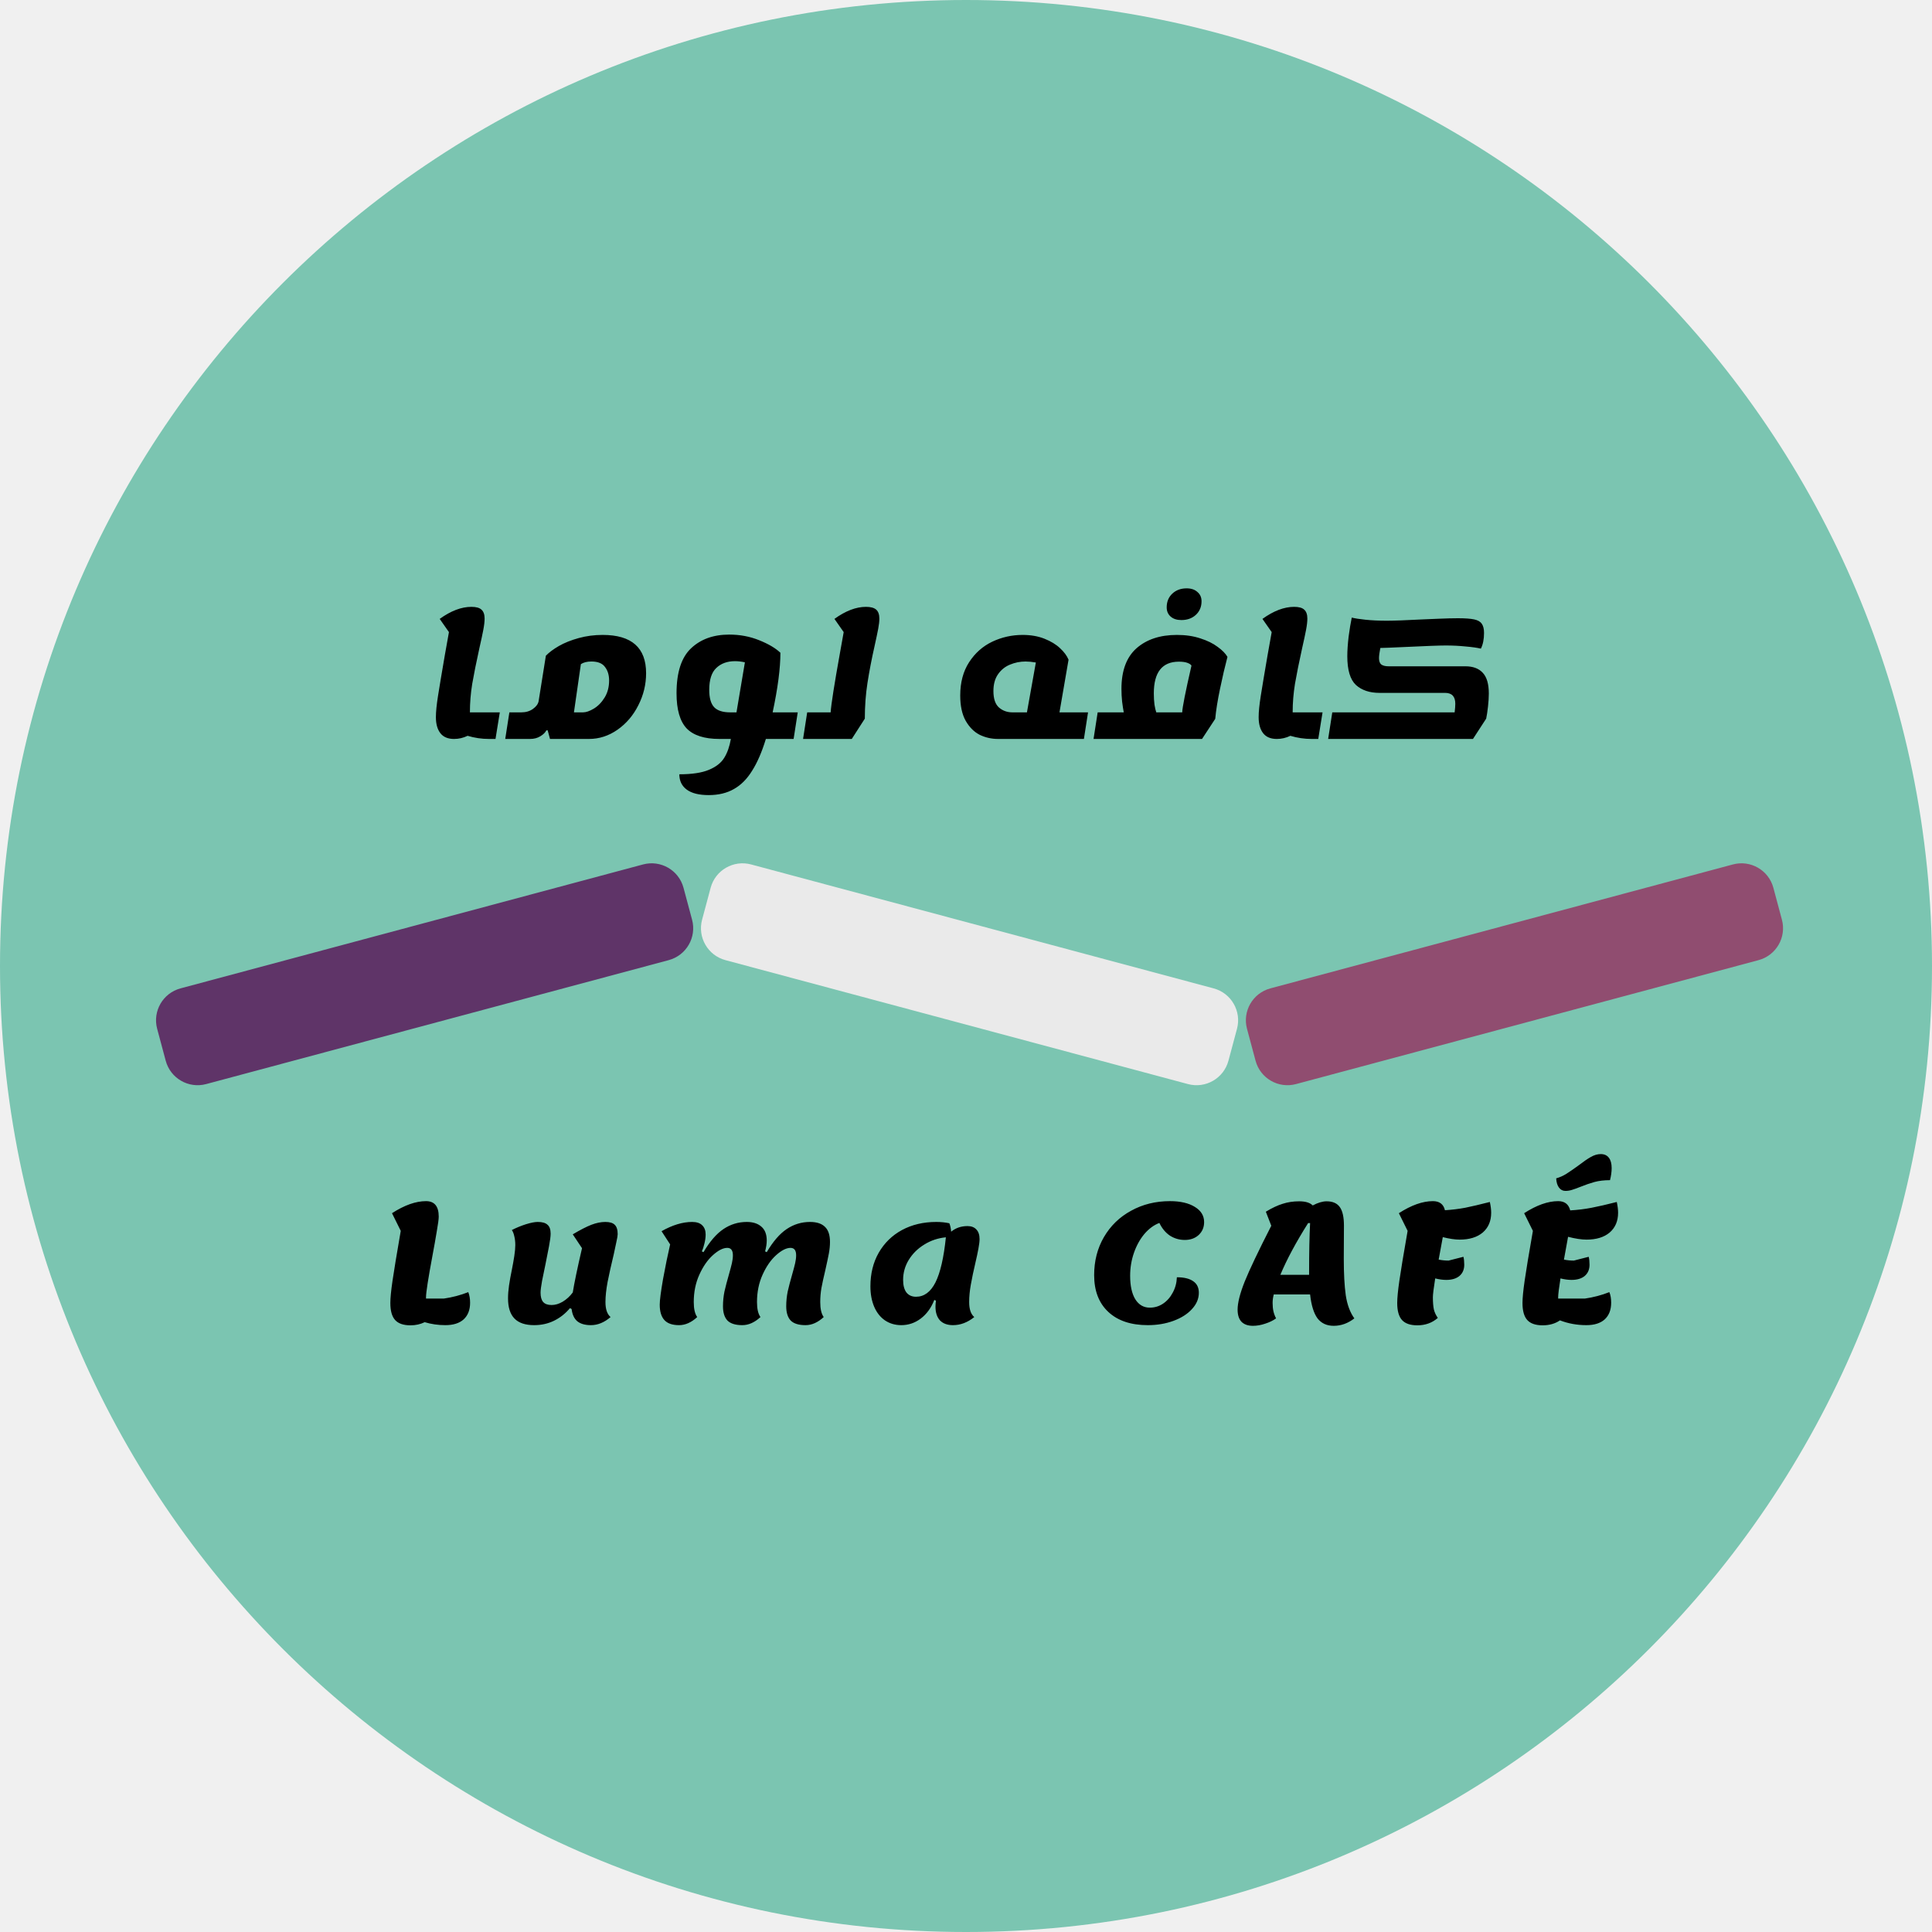
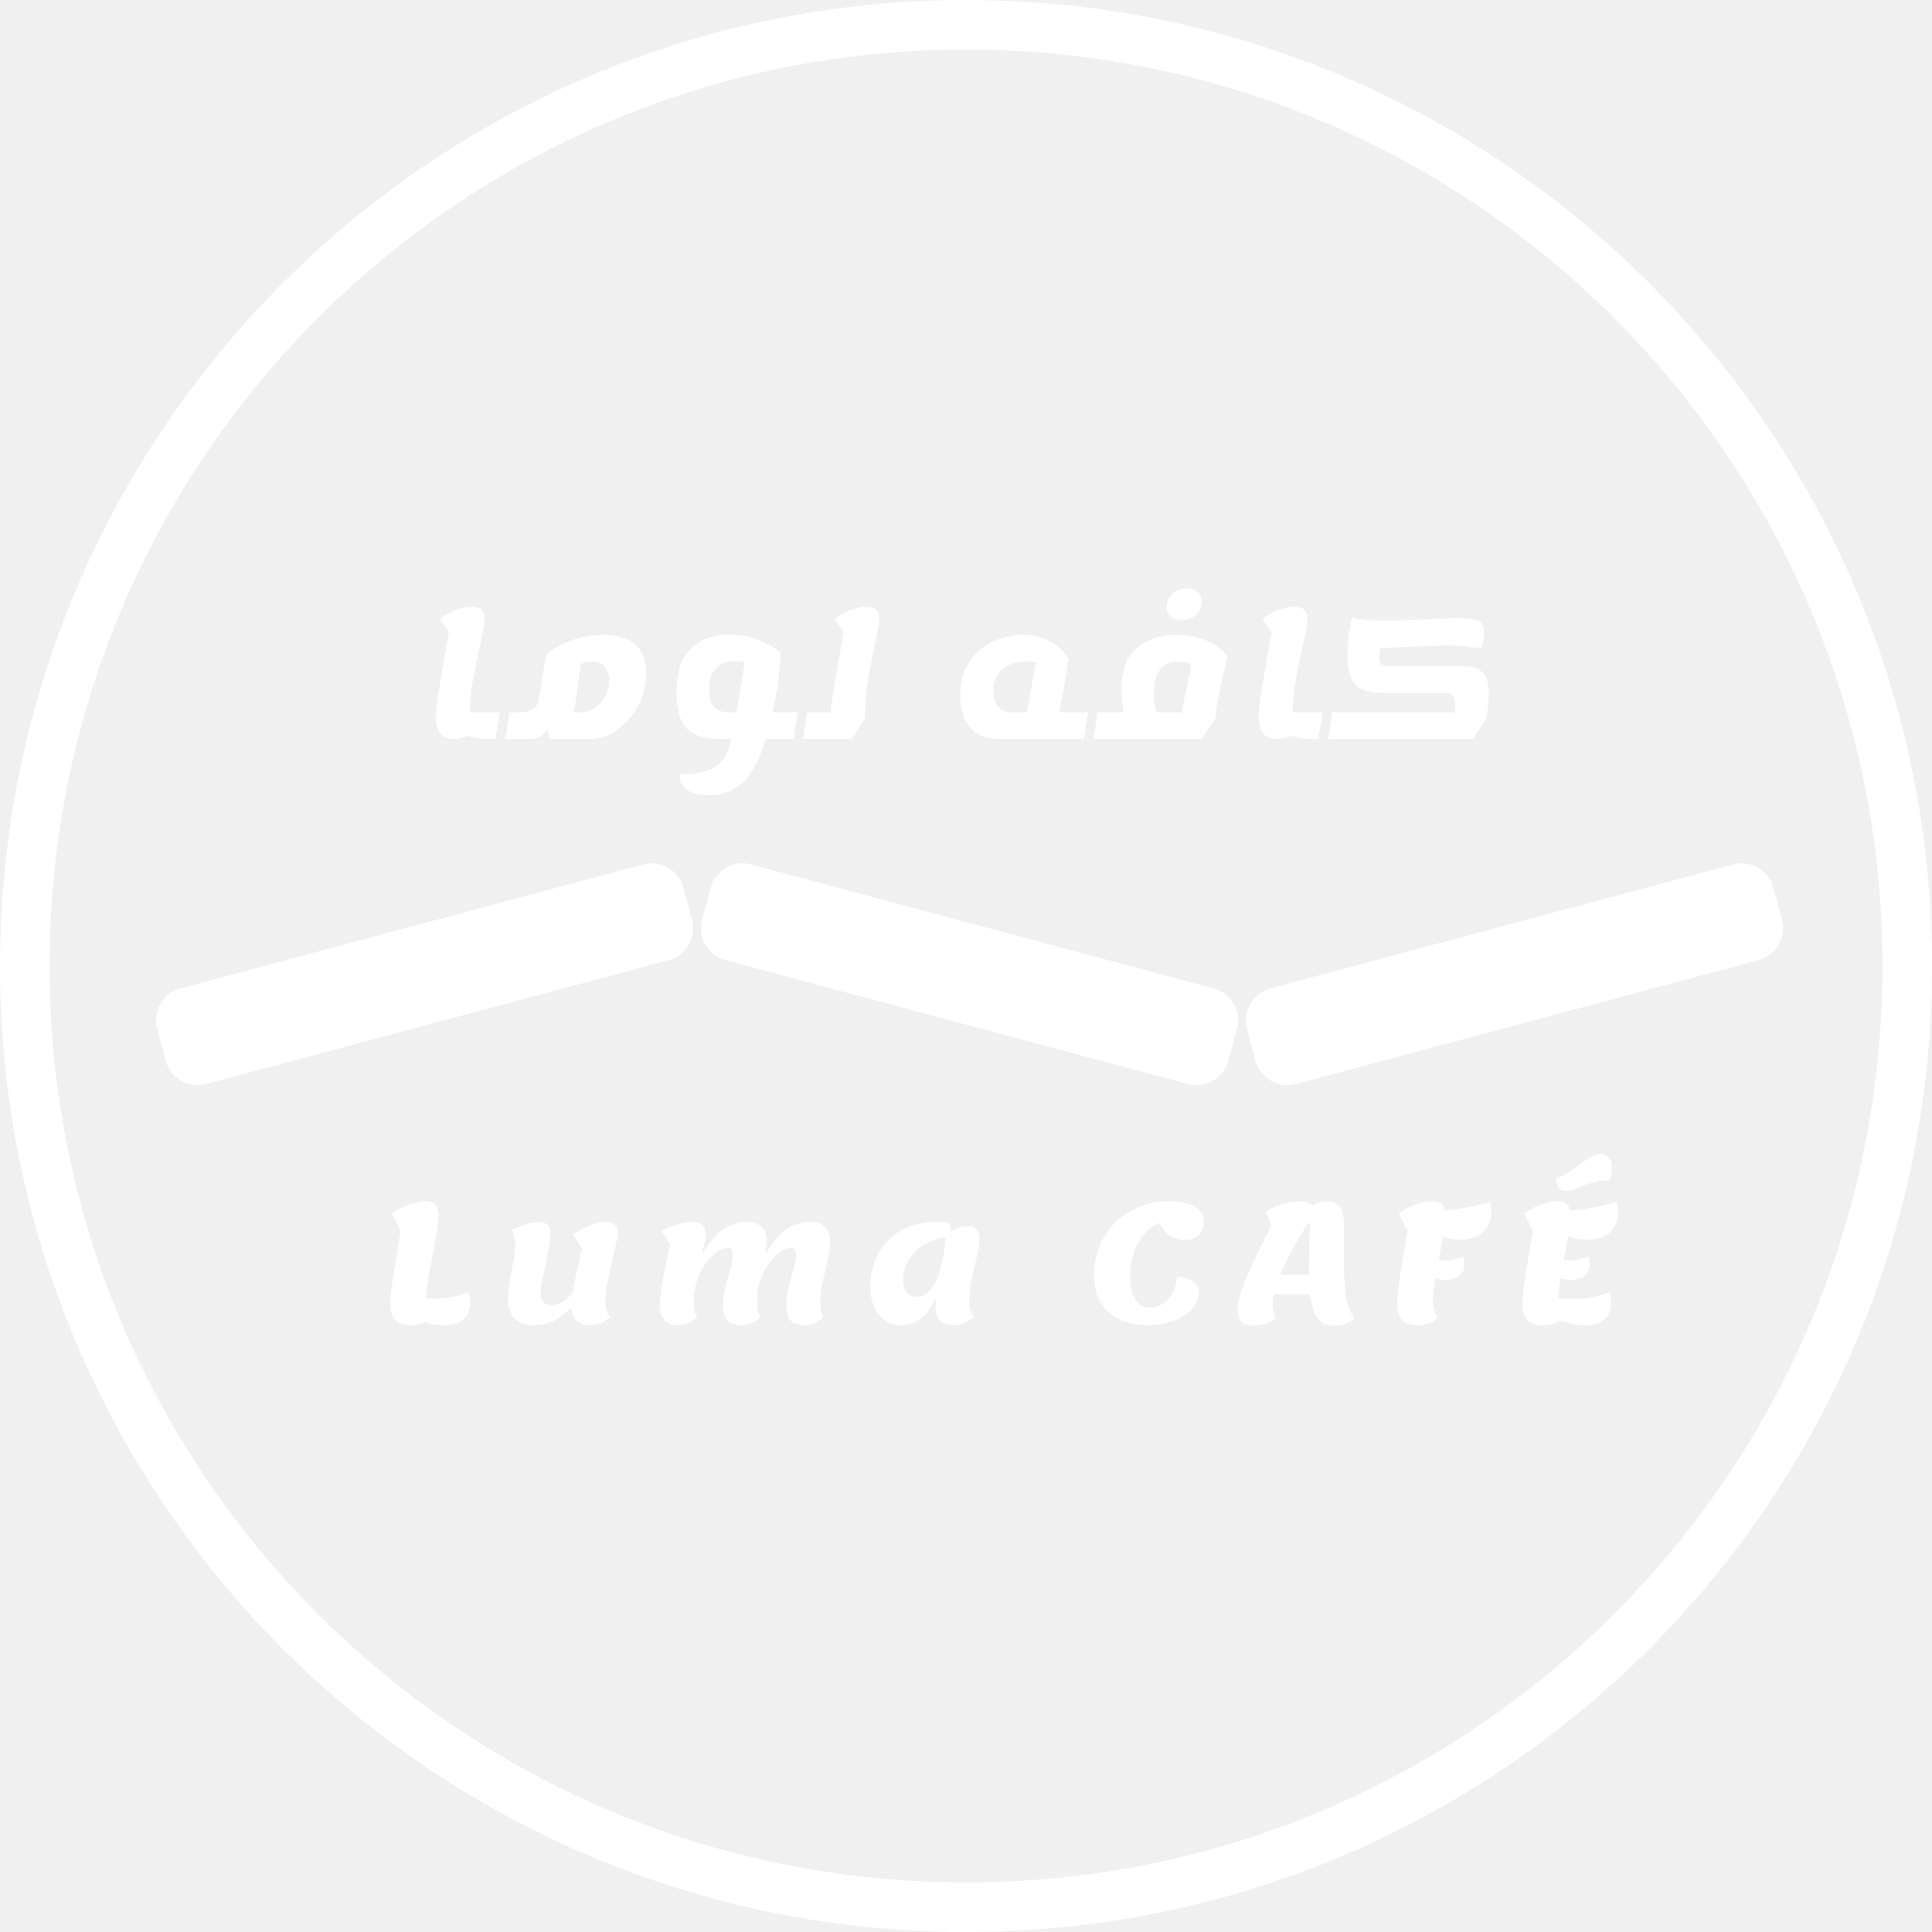
<svg xmlns="http://www.w3.org/2000/svg" width="234" height="234" viewBox="0 0 234 234" fill="none">
-   <rect width="234" height="234" rx="117" fill="#7BC5B1" />
-   <path d="M56.718 156.5C56.864 156.873 56.938 157.3 56.938 157.78C56.938 158.647 56.678 159.32 56.158 159.8C55.638 160.267 54.898 160.5 53.938 160.5C53.071 160.5 52.238 160.38 51.438 160.14C50.918 160.393 50.344 160.52 49.718 160.52C48.864 160.52 48.244 160.307 47.858 159.88C47.471 159.453 47.278 158.767 47.278 157.82C47.278 157.22 47.364 156.327 47.538 155.14C47.711 153.953 48.044 151.933 48.538 149.08L47.478 146.94C48.984 145.967 50.358 145.48 51.598 145.48C52.624 145.48 53.138 146.107 53.138 147.36C53.138 147.653 53.058 148.253 52.898 149.16C52.751 150.053 52.584 150.993 52.398 151.98C51.864 154.833 51.598 156.547 51.598 157.12V157.28H53.758C54.784 157.133 55.771 156.873 56.718 156.5ZM73.332 157.7C73.332 158.567 73.539 159.173 73.952 159.52C73.192 160.173 72.399 160.5 71.572 160.5C70.852 160.5 70.299 160.34 69.912 160.02C69.539 159.7 69.312 159.207 69.232 158.54L69.032 158.44C68.486 159.093 67.846 159.6 67.112 159.96C66.379 160.32 65.572 160.5 64.692 160.5C63.626 160.5 62.832 160.233 62.312 159.7C61.792 159.167 61.532 158.353 61.532 157.26C61.532 156.767 61.572 156.247 61.652 155.7C61.732 155.14 61.852 154.473 62.012 153.7C62.119 153.167 62.212 152.64 62.292 152.12C62.372 151.587 62.412 151.147 62.412 150.8C62.412 150.413 62.372 150.06 62.292 149.74C62.226 149.42 62.126 149.167 61.992 148.98C62.539 148.7 63.106 148.467 63.692 148.28C64.292 148.093 64.772 148 65.132 148C65.679 148 66.072 148.113 66.312 148.34C66.566 148.553 66.692 148.913 66.692 149.42C66.692 149.74 66.626 150.253 66.492 150.96C66.359 151.667 66.219 152.38 66.072 153.1C65.926 153.793 65.786 154.473 65.652 155.14C65.532 155.807 65.472 156.28 65.472 156.56C65.472 157.08 65.579 157.46 65.792 157.7C66.006 157.94 66.346 158.06 66.812 158.06C67.252 158.06 67.699 157.927 68.152 157.66C68.619 157.38 69.026 157.007 69.372 156.54C69.559 155.38 69.932 153.593 70.492 151.18L69.372 149.5C70.292 148.953 71.046 148.567 71.632 148.34C72.232 148.113 72.792 148 73.312 148C73.846 148 74.226 148.113 74.452 148.34C74.692 148.567 74.812 148.947 74.812 149.48C74.812 149.653 74.759 149.973 74.652 150.44C74.559 150.893 74.452 151.393 74.332 151.94C74.026 153.207 73.779 154.313 73.592 155.26C73.419 156.193 73.332 157.007 73.332 157.7ZM82.246 160.5C81.433 160.5 80.839 160.293 80.466 159.88C80.093 159.467 79.906 158.847 79.906 158.02C79.906 157.487 80.039 156.453 80.306 154.92C80.586 153.387 80.873 151.987 81.166 150.72L80.126 149.12C81.446 148.373 82.679 148 83.826 148C84.373 148 84.779 148.133 85.046 148.4C85.326 148.667 85.466 149.04 85.466 149.52C85.466 149.853 85.419 150.207 85.326 150.58C85.246 150.94 85.139 151.267 85.006 151.56L85.206 151.66C85.966 150.367 86.772 149.433 87.626 148.86C88.479 148.287 89.419 148 90.446 148C91.192 148 91.779 148.187 92.206 148.56C92.646 148.933 92.866 149.493 92.866 150.24C92.866 150.64 92.799 151.08 92.666 151.56L92.866 151.66C93.626 150.367 94.433 149.433 95.286 148.86C96.139 148.287 97.079 148 98.106 148C98.919 148 99.526 148.2 99.926 148.6C100.326 148.987 100.526 149.593 100.526 150.42C100.526 150.873 100.479 151.347 100.386 151.84C100.292 152.333 100.152 152.993 99.966 153.82C99.752 154.713 99.593 155.447 99.486 156.02C99.392 156.58 99.346 157.14 99.346 157.7C99.346 158.527 99.486 159.133 99.766 159.52C99.059 160.173 98.326 160.5 97.566 160.5C96.739 160.5 96.139 160.313 95.766 159.94C95.406 159.553 95.226 158.98 95.226 158.22C95.226 157.607 95.286 157.007 95.406 156.42C95.539 155.833 95.719 155.147 95.946 154.36C96.106 153.8 96.226 153.347 96.306 153C96.386 152.653 96.426 152.333 96.426 152.04C96.426 151.44 96.199 151.14 95.746 151.14C95.239 151.14 94.659 151.433 94.006 152.02C93.366 152.593 92.819 153.38 92.366 154.38C91.912 155.38 91.686 156.487 91.686 157.7C91.686 158.527 91.826 159.133 92.106 159.52C91.399 160.173 90.666 160.5 89.906 160.5C89.079 160.5 88.479 160.313 88.106 159.94C87.746 159.553 87.566 158.98 87.566 158.22C87.566 157.607 87.626 157.007 87.746 156.42C87.879 155.833 88.059 155.147 88.286 154.36C88.446 153.8 88.566 153.347 88.646 153C88.726 152.653 88.766 152.333 88.766 152.04C88.766 151.44 88.539 151.14 88.086 151.14C87.579 151.14 86.999 151.433 86.346 152.02C85.706 152.593 85.159 153.38 84.706 154.38C84.252 155.38 84.026 156.487 84.026 157.7C84.026 158.527 84.166 159.133 84.446 159.52C83.739 160.173 83.006 160.5 82.246 160.5ZM117.383 157.7C117.383 158.567 117.59 159.173 118.003 159.52C117.19 160.173 116.33 160.5 115.423 160.5C114.743 160.5 114.216 160.307 113.843 159.92C113.483 159.52 113.303 158.967 113.303 158.26C113.303 158.033 113.323 157.793 113.363 157.54L113.163 157.44C112.79 158.4 112.243 159.153 111.523 159.7C110.816 160.233 110.03 160.5 109.163 160.5C108.416 160.5 107.756 160.307 107.183 159.92C106.623 159.533 106.19 158.987 105.883 158.28C105.576 157.56 105.423 156.733 105.423 155.8C105.423 154.267 105.756 152.913 106.423 151.74C107.103 150.553 108.043 149.633 109.243 148.98C110.456 148.327 111.843 148 113.403 148C113.963 148 114.49 148.053 114.983 148.16C115.09 148.413 115.163 148.753 115.203 149.18C115.75 148.727 116.41 148.5 117.183 148.5C117.65 148.5 118.01 148.64 118.263 148.92C118.516 149.187 118.643 149.573 118.643 150.08C118.643 150.347 118.596 150.733 118.503 151.24C118.41 151.747 118.296 152.28 118.163 152.84C117.91 153.92 117.716 154.84 117.583 155.6C117.45 156.347 117.383 157.047 117.383 157.7ZM110.943 157.06C111.93 157.06 112.716 156.48 113.303 155.32C113.89 154.147 114.31 152.327 114.563 149.86C113.603 149.953 112.73 150.247 111.943 150.74C111.156 151.22 110.53 151.84 110.063 152.6C109.61 153.347 109.383 154.153 109.383 155.02C109.383 155.673 109.516 156.18 109.783 156.54C110.063 156.887 110.45 157.06 110.943 157.06ZM139.021 160.5C136.981 160.5 135.388 159.967 134.241 158.9C133.094 157.833 132.521 156.347 132.521 154.44C132.521 152.733 132.914 151.2 133.701 149.84C134.501 148.467 135.601 147.4 137.001 146.64C138.401 145.867 139.968 145.48 141.701 145.48C142.968 145.48 143.974 145.713 144.721 146.18C145.468 146.633 145.841 147.247 145.841 148.02C145.841 148.647 145.621 149.167 145.181 149.58C144.741 149.98 144.181 150.18 143.501 150.18C142.848 150.18 142.248 150.007 141.701 149.66C141.168 149.3 140.741 148.787 140.421 148.12C139.754 148.373 139.148 148.82 138.601 149.46C138.068 150.1 137.648 150.86 137.341 151.74C137.034 152.62 136.881 153.547 136.881 154.52C136.881 155.733 137.088 156.68 137.501 157.36C137.928 158.04 138.514 158.38 139.261 158.38C139.848 158.38 140.381 158.22 140.861 157.9C141.354 157.567 141.748 157.12 142.041 156.56C142.348 156 142.514 155.38 142.541 154.7C143.408 154.7 144.068 154.86 144.521 155.18C144.974 155.487 145.201 155.953 145.201 156.58C145.201 157.3 144.921 157.96 144.361 158.56C143.814 159.16 143.068 159.633 142.121 159.98C141.174 160.327 140.141 160.5 139.021 160.5ZM162.756 152.46C162.756 154.26 162.836 155.733 162.996 156.88C163.17 158.027 163.516 158.96 164.036 159.68C163.263 160.28 162.43 160.58 161.536 160.58C160.696 160.58 160.043 160.28 159.576 159.68C159.123 159.067 158.823 158.1 158.676 156.78H154.276C154.183 157.14 154.136 157.48 154.136 157.8C154.136 158.187 154.17 158.527 154.236 158.82C154.303 159.113 154.41 159.4 154.556 159.68C154.183 159.947 153.743 160.16 153.236 160.32C152.73 160.493 152.236 160.58 151.756 160.58C151.143 160.58 150.676 160.413 150.356 160.08C150.05 159.747 149.896 159.26 149.896 158.62C149.896 157.793 150.183 156.66 150.756 155.22C151.343 153.767 152.416 151.513 153.976 148.46L153.316 146.76C154.063 146.307 154.743 145.987 155.356 145.8C155.97 145.6 156.636 145.5 157.356 145.5C158.116 145.5 158.663 145.667 158.996 146C159.623 145.667 160.183 145.5 160.676 145.5C161.41 145.5 161.943 145.733 162.276 146.2C162.61 146.667 162.776 147.413 162.776 148.44L162.756 152.46ZM158.556 154.4V154.16C158.556 151.68 158.596 149.673 158.676 148.14H158.436C156.97 150.46 155.85 152.547 155.076 154.4H158.556ZM176.788 150.14C176.228 150.14 175.548 150.04 174.748 149.84L174.248 152.56C174.648 152.64 175.048 152.68 175.448 152.68L177.248 152.22C177.315 152.487 177.348 152.807 177.348 153.18C177.348 153.753 177.155 154.207 176.768 154.54C176.382 154.86 175.848 155.02 175.168 155.02C174.768 155.02 174.322 154.96 173.828 154.84C173.642 156.027 173.548 156.787 173.548 157.12C173.548 157.733 173.588 158.227 173.668 158.6C173.762 158.973 173.922 159.313 174.148 159.62C173.468 160.22 172.642 160.52 171.668 160.52C170.815 160.52 170.195 160.307 169.808 159.88C169.422 159.453 169.228 158.767 169.228 157.82C169.228 157.22 169.315 156.32 169.488 155.12C169.662 153.907 169.995 151.893 170.488 149.08L169.428 146.94C170.935 145.967 172.308 145.48 173.548 145.48C174.348 145.48 174.835 145.847 175.008 146.58C175.862 146.527 176.682 146.427 177.468 146.28C178.255 146.12 179.248 145.887 180.448 145.58C180.555 146.073 180.608 146.507 180.608 146.88C180.608 147.893 180.268 148.693 179.588 149.28C178.908 149.853 177.975 150.14 176.788 150.14ZM191.961 157.28C192.988 157.133 193.974 156.873 194.921 156.5C195.068 156.847 195.141 157.273 195.141 157.78C195.141 158.647 194.881 159.32 194.361 159.8C193.841 160.267 193.101 160.5 192.141 160.5C191.008 160.5 189.941 160.307 188.941 159.92C188.354 160.32 187.654 160.52 186.841 160.52C185.988 160.52 185.368 160.307 184.981 159.88C184.594 159.453 184.401 158.767 184.401 157.82C184.401 157.22 184.488 156.32 184.661 155.12C184.834 153.907 185.168 151.893 185.661 149.08L184.601 146.94C186.108 145.967 187.481 145.48 188.721 145.48C189.508 145.48 189.994 145.853 190.181 146.6C191.088 146.547 191.954 146.44 192.781 146.28C193.608 146.12 194.621 145.887 195.821 145.58C195.928 146.073 195.981 146.507 195.981 146.88C195.981 147.893 195.641 148.693 194.961 149.28C194.281 149.853 193.348 150.14 192.161 150.14C191.548 150.14 190.801 150.027 189.921 149.8C189.788 150.56 189.621 151.48 189.421 152.56C189.821 152.64 190.221 152.68 190.621 152.68L192.421 152.22C192.488 152.487 192.521 152.807 192.521 153.18C192.521 153.753 192.328 154.207 191.941 154.54C191.554 154.86 191.021 155.02 190.341 155.02C189.941 155.02 189.494 154.96 189.001 154.84C188.814 156.027 188.721 156.787 188.721 157.12V157.28H191.961ZM189.601 144.24C189.281 144.24 189.021 144.107 188.821 143.84C188.621 143.573 188.508 143.2 188.481 142.72C188.908 142.6 189.314 142.42 189.701 142.18C190.101 141.927 190.594 141.587 191.181 141.16C191.768 140.707 192.261 140.367 192.661 140.14C193.074 139.9 193.481 139.78 193.881 139.78C194.308 139.78 194.634 139.927 194.861 140.22C195.088 140.513 195.201 140.933 195.201 141.48C195.201 141.92 195.134 142.407 195.001 142.94C194.294 142.94 193.668 143.013 193.121 143.16C192.588 143.307 192.008 143.507 191.381 143.76C190.981 143.92 190.648 144.04 190.381 144.12C190.128 144.2 189.868 144.24 189.601 144.24Z" fill="black" />
-   <path d="M60.535 86.28L60.015 89.5H59.215C58.335 89.5 57.475 89.373 56.635 89.12C56.115 89.373 55.568 89.5 54.995 89.5C54.248 89.5 53.695 89.267 53.335 88.8C52.975 88.333 52.795 87.687 52.795 86.86C52.795 86.22 52.882 85.353 53.055 84.26C53.228 83.167 53.502 81.533 53.875 79.36L54.375 76.56L53.255 74.96C54.602 73.987 55.882 73.5 57.095 73.5C57.668 73.5 58.075 73.613 58.315 73.84C58.568 74.067 58.695 74.427 58.695 74.92C58.695 75.28 58.642 75.74 58.535 76.3C58.428 76.86 58.268 77.607 58.055 78.54C57.682 80.233 57.395 81.66 57.195 82.82C57.008 83.98 56.915 85.12 56.915 86.24V86.28H60.535ZM72.994 76.9C76.5 76.9 78.254 78.447 78.254 81.54C78.254 82.9 77.94 84.193 77.314 85.42C76.7 86.647 75.86 87.633 74.794 88.38C73.727 89.127 72.574 89.5 71.334 89.5H66.614L66.334 88.46H66.174C66.04 88.727 65.794 88.967 65.434 89.18C65.087 89.393 64.674 89.5 64.194 89.5H61.194L61.694 86.28H63.134C63.694 86.28 64.167 86.14 64.554 85.86C64.94 85.58 65.167 85.273 65.234 84.94L66.114 79.42C66.5 79.02 67.027 78.627 67.694 78.24C68.374 77.853 69.174 77.533 70.094 77.28C71.014 77.027 71.98 76.9 72.994 76.9ZM70.614 86.28C70.987 86.28 71.427 86.127 71.934 85.82C72.44 85.513 72.874 85.067 73.234 84.48C73.594 83.893 73.774 83.207 73.774 82.42C73.774 81.753 73.607 81.207 73.274 80.78C72.954 80.34 72.407 80.12 71.634 80.12C71.1 80.12 70.674 80.227 70.354 80.44L69.514 86.28H70.614ZM96.121 89.5H92.761C92.281 91.073 91.727 92.353 91.101 93.34C90.487 94.34 89.754 95.08 88.901 95.56C88.047 96.053 87.027 96.3 85.841 96.3C84.667 96.3 83.781 96.08 83.181 95.64C82.581 95.2 82.281 94.58 82.281 93.78C83.814 93.78 85.007 93.6 85.861 93.24C86.727 92.88 87.347 92.393 87.721 91.78C88.094 91.18 88.361 90.42 88.521 89.5H87.141C85.314 89.5 83.987 89.073 83.161 88.22C82.347 87.353 81.941 85.933 81.941 83.96C81.941 81.44 82.527 79.627 83.701 78.52C84.874 77.413 86.414 76.86 88.321 76.86C89.614 76.86 90.821 77.087 91.941 77.54C93.074 77.993 93.934 78.5 94.521 79.06C94.521 80.94 94.207 83.347 93.581 86.28H96.621L96.121 89.5ZM85.901 83.56C85.901 84.533 86.101 85.233 86.501 85.66C86.901 86.073 87.547 86.28 88.441 86.28H89.201L90.221 80.22C89.807 80.127 89.407 80.08 89.021 80.08C88.087 80.08 87.334 80.353 86.761 80.9C86.187 81.433 85.901 82.32 85.901 83.56ZM104.886 73.5C105.459 73.5 105.872 73.613 106.126 73.84C106.379 74.067 106.506 74.427 106.506 74.92C106.506 75.253 106.459 75.667 106.366 76.16C106.272 76.653 106.132 77.32 105.946 78.16C105.572 79.813 105.279 81.333 105.066 82.72C104.852 84.093 104.746 85.533 104.746 87.04L103.166 89.5H97.266L97.766 86.28H100.606C100.672 85.293 101.052 82.873 101.746 79.02L102.186 76.56L101.066 74.96C102.412 73.987 103.686 73.5 104.886 73.5ZM131.781 86.28L131.281 89.5H120.881C120.094 89.5 119.354 89.333 118.661 89C117.981 88.653 117.414 88.087 116.961 87.3C116.521 86.513 116.301 85.493 116.301 84.24C116.301 82.653 116.661 81.307 117.381 80.2C118.101 79.093 119.034 78.267 120.181 77.72C121.341 77.173 122.567 76.9 123.861 76.9C124.847 76.9 125.727 77.053 126.501 77.36C127.274 77.667 127.901 78.047 128.381 78.5C128.874 78.953 129.221 79.42 129.421 79.9L128.321 86.28H131.781ZM124.381 86.28L125.461 80.24C124.981 80.16 124.567 80.12 124.221 80.12C123.554 80.12 122.921 80.247 122.321 80.5C121.734 80.74 121.254 81.127 120.881 81.66C120.507 82.193 120.321 82.873 120.321 83.7C120.321 84.633 120.547 85.3 121.001 85.7C121.454 86.087 121.994 86.28 122.621 86.28H124.381ZM142.548 76.9C143.601 76.9 144.548 77.04 145.388 77.32C146.228 77.587 146.921 77.927 147.468 78.34C148.028 78.74 148.428 79.147 148.668 79.56C148.361 80.72 148.061 82.007 147.768 83.42C147.474 84.82 147.281 86.033 147.188 87.06L145.588 89.5H132.448L132.948 86.28H136.108C136.041 85.933 135.974 85.5 135.908 84.98C135.854 84.46 135.828 83.947 135.828 83.44C135.828 81.24 136.434 79.6 137.648 78.52C138.874 77.44 140.508 76.9 142.548 76.9ZM142.788 80.14C140.761 80.14 139.748 81.42 139.748 83.98C139.748 84.473 139.774 84.927 139.828 85.34C139.894 85.753 139.968 86.067 140.048 86.28H143.188C143.201 85.707 143.574 83.82 144.308 80.62C144.228 80.487 144.061 80.373 143.808 80.28C143.554 80.187 143.214 80.14 142.788 80.14ZM140.148 86.44H140.128H140.148ZM143.088 75.1C142.541 75.1 142.108 74.96 141.788 74.68C141.468 74.4 141.308 74.027 141.308 73.56C141.308 72.88 141.534 72.327 141.988 71.9C142.441 71.473 143.021 71.26 143.728 71.26C144.274 71.26 144.708 71.407 145.028 71.7C145.361 71.98 145.528 72.353 145.528 72.82C145.528 73.5 145.294 74.053 144.828 74.48C144.374 74.893 143.794 75.1 143.088 75.1ZM160.185 86.28L159.665 89.5H158.865C157.985 89.5 157.125 89.373 156.285 89.12C155.765 89.373 155.218 89.5 154.645 89.5C153.898 89.5 153.345 89.267 152.985 88.8C152.625 88.333 152.445 87.687 152.445 86.86C152.445 86.22 152.532 85.353 152.705 84.26C152.878 83.167 153.152 81.533 153.525 79.36L154.025 76.56L152.905 74.96C154.252 73.987 155.532 73.5 156.745 73.5C157.318 73.5 157.725 73.613 157.965 73.84C158.218 74.067 158.345 74.427 158.345 74.92C158.345 75.28 158.292 75.74 158.185 76.3C158.078 76.86 157.918 77.607 157.705 78.54C157.332 80.233 157.045 81.66 156.845 82.82C156.658 83.98 156.565 85.12 156.565 86.24V86.28H160.185ZM177.483 80.7C178.403 80.7 179.103 80.96 179.583 81.48C180.077 82 180.323 82.84 180.323 84C180.323 84.453 180.29 84.98 180.223 85.58C180.157 86.18 180.083 86.667 180.003 87.04L178.403 89.5H160.863L161.363 86.28H176.183C176.237 85.827 176.263 85.48 176.263 85.24C176.263 84.36 175.85 83.92 175.023 83.92H167.083C165.883 83.92 164.93 83.6 164.223 82.96C163.53 82.307 163.183 81.147 163.183 79.48C163.183 78.8 163.237 78.007 163.343 77.1C163.463 76.193 163.59 75.427 163.723 74.8C164.07 74.893 164.623 74.98 165.383 75.06C166.143 75.14 167.01 75.18 167.983 75.18C168.823 75.18 170.27 75.127 172.323 75.02C172.67 75.007 173.31 74.98 174.243 74.94C175.177 74.9 175.957 74.88 176.583 74.88C177.45 74.88 178.103 74.927 178.543 75.02C178.983 75.113 179.29 75.287 179.463 75.54C179.65 75.793 179.743 76.167 179.743 76.66C179.743 77.42 179.617 78.053 179.363 78.56C178.91 78.453 178.297 78.367 177.523 78.3C176.75 78.22 175.943 78.18 175.103 78.18C174.343 78.18 172.717 78.24 170.223 78.36C168.517 78.44 167.503 78.48 167.183 78.48C167.077 79.013 167.023 79.427 167.023 79.72C167.023 80.093 167.123 80.353 167.323 80.5C167.523 80.633 167.81 80.7 168.183 80.7H177.483Z" fill="black" />
-   <path d="M19.035 124.609C18.463 122.475 19.73 120.282 21.864 119.71L77.887 104.699C80.021 104.127 82.215 105.393 82.786 107.527L83.822 111.391C84.393 113.525 83.127 115.718 80.993 116.29L24.97 131.301C22.836 131.873 20.642 130.607 20.071 128.473L19.035 124.609Z" fill="#5F3468" />
-   <rect x="87.106" y="103.664" width="66" height="12" rx="4" transform="rotate(15 87.1057 103.664)" fill="#EAEAEA" />
-   <path d="M151.035 124.609C150.464 122.475 151.73 120.282 153.864 119.71L209.888 104.699C212.021 104.127 214.215 105.393 214.787 107.527L215.822 111.391C216.394 113.525 215.127 115.718 212.993 116.29L156.97 131.301C154.836 131.873 152.642 130.607 152.071 128.473L151.035 124.609Z" fill="#904D70" />
+   <g clip-path="url(#clip0_2039_114)">
+     <path d="M231 117C231 54.039 179.96 3 117 3C54.039 3 3 54.039 3 117C3 179.96 54.039 231 117 231C179.96 231 231 179.96 231 117Z" stroke="white" stroke-width="6" />
+     <path d="M56.718 156.5C56.864 156.873 56.938 157.3 56.938 157.78C56.938 158.647 56.678 159.32 56.158 159.8C55.638 160.267 54.898 160.5 53.938 160.5C53.071 160.5 52.238 160.38 51.438 160.14C50.918 160.393 50.344 160.52 49.718 160.52C48.864 160.52 48.244 160.307 47.858 159.88C47.471 159.453 47.278 158.767 47.278 157.82C47.278 157.22 47.364 156.327 47.538 155.14C47.711 153.953 48.044 151.933 48.538 149.08L47.478 146.94C48.984 145.967 50.358 145.48 51.598 145.48C52.624 145.48 53.138 146.107 53.138 147.36C53.138 147.653 53.058 148.253 52.898 149.16C52.751 150.053 52.584 150.993 52.398 151.98C51.864 154.833 51.598 156.547 51.598 157.12V157.28H53.758C54.784 157.133 55.771 156.873 56.718 156.5ZM73.332 157.7C73.332 158.567 73.539 159.173 73.952 159.52C73.192 160.173 72.399 160.5 71.572 160.5C70.852 160.5 70.299 160.34 69.912 160.02C69.539 159.7 69.312 159.207 69.232 158.54L69.032 158.44C68.486 159.093 67.846 159.6 67.112 159.96C66.379 160.32 65.572 160.5 64.692 160.5C63.626 160.5 62.832 160.233 62.312 159.7C61.792 159.167 61.532 158.353 61.532 157.26C61.532 156.767 61.572 156.247 61.652 155.7C61.732 155.14 61.852 154.473 62.012 153.7C62.119 153.167 62.212 152.64 62.292 152.12C62.372 151.587 62.412 151.147 62.412 150.8C62.412 150.413 62.372 150.06 62.292 149.74C62.226 149.42 62.126 149.167 61.992 148.98C62.539 148.7 63.106 148.467 63.692 148.28C64.292 148.093 64.772 148 65.132 148C65.679 148 66.072 148.113 66.312 148.34C66.566 148.553 66.692 148.913 66.692 149.42C66.692 149.74 66.626 150.253 66.492 150.96C66.359 151.667 66.219 152.38 66.072 153.1C65.926 153.793 65.786 154.473 65.652 155.14C65.532 155.807 65.472 156.28 65.472 156.56C65.472 157.08 65.579 157.46 65.792 157.7C66.006 157.94 66.346 158.06 66.812 158.06C67.252 158.06 67.699 157.927 68.152 157.66C68.619 157.38 69.026 157.007 69.372 156.54C69.559 155.38 69.932 153.593 70.492 151.18L69.372 149.5C70.292 148.953 71.046 148.567 71.632 148.34C72.232 148.113 72.792 148 73.312 148C73.846 148 74.226 148.113 74.452 148.34C74.692 148.567 74.812 148.947 74.812 149.48C74.812 149.653 74.759 149.973 74.652 150.44C74.559 150.893 74.452 151.393 74.332 151.94C74.026 153.207 73.779 154.313 73.592 155.26C73.419 156.193 73.332 157.007 73.332 157.7ZM82.246 160.5C81.433 160.5 80.839 160.293 80.466 159.88C80.093 159.467 79.906 158.847 79.906 158.02C79.906 157.487 80.039 156.453 80.306 154.92C80.586 153.387 80.873 151.987 81.166 150.72L80.126 149.12C81.446 148.373 82.679 148 83.826 148C84.373 148 84.779 148.133 85.046 148.4C85.326 148.667 85.466 149.04 85.466 149.52C85.466 149.853 85.419 150.207 85.326 150.58C85.246 150.94 85.139 151.267 85.006 151.56L85.206 151.66C85.966 150.367 86.772 149.433 87.626 148.86C88.479 148.287 89.419 148 90.446 148C91.192 148 91.779 148.187 92.206 148.56C92.646 148.933 92.866 149.493 92.866 150.24C92.866 150.64 92.799 151.08 92.666 151.56L92.866 151.66C93.626 150.367 94.433 149.433 95.286 148.86C96.139 148.287 97.079 148 98.106 148C98.919 148 99.526 148.2 99.926 148.6C100.326 148.987 100.526 149.593 100.526 150.42C100.526 150.873 100.479 151.347 100.386 151.84C100.292 152.333 100.152 152.993 99.966 153.82C99.752 154.713 99.593 155.447 99.486 156.02C99.392 156.58 99.346 157.14 99.346 157.7C99.346 158.527 99.486 159.133 99.766 159.52C99.059 160.173 98.326 160.5 97.566 160.5C96.739 160.5 96.139 160.313 95.766 159.94C95.406 159.553 95.226 158.98 95.226 158.22C95.226 157.607 95.286 157.007 95.406 156.42C95.539 155.833 95.719 155.147 95.946 154.36C96.106 153.8 96.226 153.347 96.306 153C96.386 152.653 96.426 152.333 96.426 152.04C96.426 151.44 96.199 151.14 95.746 151.14C95.239 151.14 94.659 151.433 94.006 152.02C93.366 152.593 92.819 153.38 92.366 154.38C91.912 155.38 91.686 156.487 91.686 157.7C91.686 158.527 91.826 159.133 92.106 159.52C91.399 160.173 90.666 160.5 89.906 160.5C89.079 160.5 88.479 160.313 88.106 159.94C87.746 159.553 87.566 158.98 87.566 158.22C87.566 157.607 87.626 157.007 87.746 156.42C87.879 155.833 88.059 155.147 88.286 154.36C88.446 153.8 88.566 153.347 88.646 153C88.726 152.653 88.766 152.333 88.766 152.04C88.766 151.44 88.539 151.14 88.086 151.14C87.579 151.14 86.999 151.433 86.346 152.02C85.706 152.593 85.159 153.38 84.706 154.38C84.252 155.38 84.026 156.487 84.026 157.7C84.026 158.527 84.166 159.133 84.446 159.52C83.739 160.173 83.006 160.5 82.246 160.5ZM117.383 157.7C117.383 158.567 117.59 159.173 118.003 159.52C117.19 160.173 116.33 160.5 115.423 160.5C114.743 160.5 114.216 160.307 113.843 159.92C113.483 159.52 113.303 158.967 113.303 158.26C113.303 158.033 113.323 157.793 113.363 157.54L113.163 157.44C112.79 158.4 112.243 159.153 111.523 159.7C110.816 160.233 110.03 160.5 109.163 160.5C108.416 160.5 107.756 160.307 107.183 159.92C106.623 159.533 106.19 158.987 105.883 158.28C105.576 157.56 105.423 156.733 105.423 155.8C105.423 154.267 105.756 152.913 106.423 151.74C107.103 150.553 108.043 149.633 109.243 148.98C110.456 148.327 111.843 148 113.403 148C113.963 148 114.49 148.053 114.983 148.16C115.09 148.413 115.163 148.753 115.203 149.18C115.75 148.727 116.41 148.5 117.183 148.5C117.65 148.5 118.01 148.64 118.263 148.92C118.516 149.187 118.643 149.573 118.643 150.08C118.643 150.347 118.596 150.733 118.503 151.24C118.41 151.747 118.296 152.28 118.163 152.84C117.91 153.92 117.716 154.84 117.583 155.6C117.45 156.347 117.383 157.047 117.383 157.7ZM110.943 157.06C111.93 157.06 112.716 156.48 113.303 155.32C113.89 154.147 114.31 152.327 114.563 149.86C113.603 149.953 112.73 150.247 111.943 150.74C111.156 151.22 110.53 151.84 110.063 152.6C109.61 153.347 109.383 154.153 109.383 155.02C109.383 155.673 109.516 156.18 109.783 156.54C110.063 156.887 110.45 157.06 110.943 157.06ZM139.021 160.5C136.981 160.5 135.388 159.967 134.241 158.9C133.094 157.833 132.521 156.347 132.521 154.44C132.521 152.733 132.914 151.2 133.701 149.84C134.501 148.467 135.601 147.4 137.001 146.64C138.401 145.867 139.968 145.48 141.701 145.48C142.968 145.48 143.974 145.713 144.721 146.18C145.468 146.633 145.841 147.247 145.841 148.02C145.841 148.647 145.621 149.167 145.181 149.58C144.741 149.98 144.181 150.18 143.501 150.18C142.848 150.18 142.248 150.007 141.701 149.66C141.168 149.3 140.741 148.787 140.421 148.12C139.754 148.373 139.148 148.82 138.601 149.46C138.068 150.1 137.648 150.86 137.341 151.74C137.034 152.62 136.881 153.547 136.881 154.52C136.881 155.733 137.088 156.68 137.501 157.36C137.928 158.04 138.514 158.38 139.261 158.38C139.848 158.38 140.381 158.22 140.861 157.9C141.354 157.567 141.748 157.12 142.041 156.56C142.348 156 142.514 155.38 142.541 154.7C143.408 154.7 144.068 154.86 144.521 155.18C144.974 155.487 145.201 155.953 145.201 156.58C145.201 157.3 144.921 157.96 144.361 158.56C143.814 159.16 143.068 159.633 142.121 159.98C141.174 160.327 140.141 160.5 139.021 160.5ZM162.756 152.46C162.756 154.26 162.836 155.733 162.996 156.88C163.17 158.027 163.516 158.96 164.036 159.68C163.263 160.28 162.43 160.58 161.536 160.58C160.696 160.58 160.043 160.28 159.576 159.68C159.123 159.067 158.823 158.1 158.676 156.78H154.276C154.183 157.14 154.136 157.48 154.136 157.8C154.136 158.187 154.17 158.527 154.236 158.82C154.303 159.113 154.41 159.4 154.556 159.68C154.183 159.947 153.743 160.16 153.236 160.32C152.73 160.493 152.236 160.58 151.756 160.58C151.143 160.58 150.676 160.413 150.356 160.08C150.05 159.747 149.896 159.26 149.896 158.62C149.896 157.793 150.183 156.66 150.756 155.22C151.343 153.767 152.416 151.513 153.976 148.46L153.316 146.76C154.063 146.307 154.743 145.987 155.356 145.8C155.97 145.6 156.636 145.5 157.356 145.5C158.116 145.5 158.663 145.667 158.996 146C159.623 145.667 160.183 145.5 160.676 145.5C161.41 145.5 161.943 145.733 162.276 146.2C162.61 146.667 162.776 147.413 162.776 148.44L162.756 152.46ZM158.556 154.4V154.16C158.556 151.68 158.596 149.673 158.676 148.14H158.436C156.97 150.46 155.85 152.547 155.076 154.4H158.556ZM176.788 150.14C176.228 150.14 175.548 150.04 174.748 149.84L174.248 152.56C174.648 152.64 175.048 152.68 175.448 152.68L177.248 152.22C177.315 152.487 177.348 152.807 177.348 153.18C177.348 153.753 177.155 154.207 176.768 154.54C176.382 154.86 175.848 155.02 175.168 155.02C174.768 155.02 174.322 154.96 173.828 154.84C173.642 156.027 173.548 156.787 173.548 157.12C173.548 157.733 173.588 158.227 173.668 158.6C173.762 158.973 173.922 159.313 174.148 159.62C173.468 160.22 172.642 160.52 171.668 160.52C170.815 160.52 170.195 160.307 169.808 159.88C169.422 159.453 169.228 158.767 169.228 157.82C169.228 157.22 169.315 156.32 169.488 155.12C169.662 153.907 169.995 151.893 170.488 149.08L169.428 146.94C170.935 145.967 172.308 145.48 173.548 145.48C174.348 145.48 174.835 145.847 175.008 146.58C175.862 146.527 176.682 146.427 177.468 146.28C178.255 146.12 179.248 145.887 180.448 145.58C180.555 146.073 180.608 146.507 180.608 146.88C180.608 147.893 180.268 148.693 179.588 149.28C178.908 149.853 177.975 150.14 176.788 150.14ZM191.961 157.28C192.988 157.133 193.974 156.873 194.921 156.5C195.068 156.847 195.141 157.273 195.141 157.78C195.141 158.647 194.881 159.32 194.361 159.8C193.841 160.267 193.101 160.5 192.141 160.5C191.008 160.5 189.941 160.307 188.941 159.92C188.354 160.32 187.654 160.52 186.841 160.52C185.988 160.52 185.368 160.307 184.981 159.88C184.594 159.453 184.401 158.767 184.401 157.82C184.401 157.22 184.488 156.32 184.661 155.12C184.834 153.907 185.168 151.893 185.661 149.08L184.601 146.94C186.108 145.967 187.481 145.48 188.721 145.48C189.508 145.48 189.994 145.853 190.181 146.6C191.088 146.547 191.954 146.44 192.781 146.28C193.608 146.12 194.621 145.887 195.821 145.58C195.928 146.073 195.981 146.507 195.981 146.88C195.981 147.893 195.641 148.693 194.961 149.28C194.281 149.853 193.348 150.14 192.161 150.14C191.548 150.14 190.801 150.027 189.921 149.8C189.788 150.56 189.621 151.48 189.421 152.56C189.821 152.64 190.221 152.68 190.621 152.68L192.421 152.22C192.488 152.487 192.521 152.807 192.521 153.18C192.521 153.753 192.328 154.207 191.941 154.54C191.554 154.86 191.021 155.02 190.341 155.02C189.941 155.02 189.494 154.96 189.001 154.84C188.814 156.027 188.721 156.787 188.721 157.12V157.28H191.961ZM189.601 144.24C189.281 144.24 189.021 144.107 188.821 143.84C188.621 143.573 188.508 143.2 188.481 142.72C188.908 142.6 189.314 142.42 189.701 142.18C190.101 141.927 190.594 141.587 191.181 141.16C191.768 140.707 192.261 140.367 192.661 140.14C193.074 139.9 193.481 139.78 193.881 139.78C194.308 139.78 194.634 139.927 194.861 140.22C195.088 140.513 195.201 140.933 195.201 141.48C195.201 141.92 195.134 142.407 195.001 142.94C194.294 142.94 193.668 143.013 193.121 143.16C192.588 143.307 192.008 143.507 191.381 143.76C190.981 143.92 190.648 144.04 190.381 144.12C190.128 144.2 189.868 144.24 189.601 144.24Z" fill="white" />
+     <path d="M60.535 86.28L60.015 89.5H59.215C58.335 89.5 57.475 89.373 56.635 89.12C56.115 89.373 55.568 89.5 54.995 89.5C54.248 89.5 53.695 89.266 53.335 88.8C52.975 88.333 52.795 87.686 52.795 86.86C52.795 86.22 52.882 85.353 53.055 84.26C53.228 83.166 53.502 81.533 53.875 79.36L54.375 76.56L53.255 74.96C54.602 73.987 55.882 73.5 57.095 73.5C57.668 73.5 58.075 73.613 58.315 73.84C58.568 74.067 58.695 74.427 58.695 74.92C58.695 75.28 58.642 75.74 58.535 76.3C58.428 76.86 58.268 77.606 58.055 78.54C57.682 80.233 57.395 81.66 57.195 82.82C57.008 83.98 56.915 85.12 56.915 86.24V86.28H60.535ZM72.994 76.9C76.5 76.9 78.254 78.447 78.254 81.54C78.254 82.9 77.94 84.193 77.314 85.42C76.7 86.647 75.86 87.633 74.794 88.38C73.727 89.126 72.574 89.5 71.334 89.5H66.614L66.334 88.46H66.174C66.04 88.727 65.794 88.966 65.434 89.18C65.087 89.393 64.674 89.5 64.194 89.5H61.194L61.694 86.28H63.134C63.694 86.28 64.167 86.14 64.554 85.86C64.94 85.58 65.167 85.273 65.234 84.94L66.114 79.42C66.5 79.02 67.027 78.626 67.694 78.24C68.374 77.853 69.174 77.533 70.094 77.28C71.014 77.026 71.98 76.9 72.994 76.9ZM70.614 86.28C70.987 86.28 71.427 86.126 71.934 85.82C72.44 85.513 72.874 85.067 73.234 84.48C73.594 83.893 73.774 83.207 73.774 82.42C73.774 81.753 73.607 81.207 73.274 80.78C72.954 80.34 72.407 80.12 71.634 80.12C71.1 80.12 70.674 80.227 70.354 80.44L69.514 86.28H70.614ZM96.121 89.5H92.761C92.281 91.073 91.727 92.353 91.101 93.34C90.487 94.34 89.754 95.08 88.901 95.56C88.047 96.053 87.027 96.3 85.841 96.3C84.667 96.3 83.781 96.08 83.181 95.64C82.581 95.2 82.281 94.58 82.281 93.78C83.814 93.78 85.007 93.6 85.861 93.24C86.727 92.88 87.347 92.393 87.721 91.78C88.094 91.18 88.361 90.42 88.521 89.5H87.141C85.314 89.5 83.987 89.073 83.161 88.22C82.347 87.353 81.941 85.933 81.941 83.96C81.941 81.44 82.527 79.626 83.701 78.52C84.874 77.413 86.414 76.86 88.321 76.86C89.614 76.86 90.821 77.087 91.941 77.54C93.074 77.993 93.934 78.5 94.521 79.06C94.521 80.94 94.207 83.347 93.581 86.28H96.621L96.121 89.5ZM85.901 83.56C85.901 84.533 86.101 85.233 86.501 85.66C86.901 86.073 87.547 86.28 88.441 86.28H89.201L90.221 80.22C89.807 80.126 89.407 80.08 89.021 80.08C88.087 80.08 87.334 80.353 86.761 80.9C86.187 81.433 85.901 82.32 85.901 83.56ZM104.886 73.5C105.459 73.5 105.872 73.613 106.126 73.84C106.379 74.067 106.506 74.427 106.506 74.92C106.506 75.253 106.459 75.666 106.366 76.16C106.272 76.653 106.132 77.32 105.946 78.16C105.572 79.813 105.279 81.333 105.066 82.72C104.852 84.093 104.746 85.533 104.746 87.04L103.166 89.5H97.266L97.766 86.28H100.606C100.672 85.293 101.052 82.873 101.746 79.02L102.186 76.56L101.066 74.96C102.412 73.987 103.686 73.5 104.886 73.5ZM131.781 86.28L131.281 89.5H120.881C120.094 89.5 119.354 89.333 118.661 89C117.981 88.653 117.414 88.087 116.961 87.3C116.521 86.513 116.301 85.493 116.301 84.24C116.301 82.653 116.661 81.306 117.381 80.2C118.101 79.093 119.034 78.266 120.181 77.72C121.341 77.173 122.567 76.9 123.861 76.9C124.847 76.9 125.727 77.053 126.501 77.36C127.274 77.666 127.901 78.046 128.381 78.5C128.874 78.953 129.221 79.42 129.421 79.9L128.321 86.28H131.781ZM124.381 86.28L125.461 80.24C124.981 80.16 124.567 80.12 124.221 80.12C123.554 80.12 122.921 80.246 122.321 80.5C121.734 80.74 121.254 81.126 120.881 81.66C120.507 82.193 120.321 82.873 120.321 83.7C120.321 84.633 120.547 85.3 121.001 85.7C121.454 86.087 121.994 86.28 122.621 86.28H124.381ZM142.548 76.9C143.601 76.9 144.548 77.04 145.388 77.32C146.228 77.587 146.921 77.927 147.468 78.34C148.028 78.74 148.428 79.147 148.668 79.56C148.361 80.72 148.061 82.007 147.768 83.42C147.474 84.82 147.281 86.033 147.188 87.06L145.588 89.5H132.448L132.948 86.28H136.108C136.041 85.933 135.974 85.5 135.908 84.98C135.854 84.46 135.828 83.947 135.828 83.44C135.828 81.24 136.434 79.6 137.648 78.52C138.874 77.44 140.508 76.9 142.548 76.9ZM142.788 80.14C140.761 80.14 139.748 81.42 139.748 83.98C139.748 84.473 139.774 84.927 139.828 85.34C139.894 85.753 139.968 86.067 140.048 86.28H143.188C143.201 85.707 143.574 83.82 144.308 80.62C144.228 80.487 144.061 80.373 143.808 80.28C143.554 80.186 143.214 80.14 142.788 80.14ZM143.088 75.1C142.541 75.1 142.108 74.96 141.788 74.68C141.468 74.4 141.308 74.026 141.308 73.56C141.308 72.88 141.534 72.326 141.988 71.9C142.441 71.473 143.021 71.26 143.728 71.26C144.274 71.26 144.708 71.406 145.028 71.7C145.361 71.98 145.528 72.353 145.528 72.82C145.528 73.5 145.294 74.053 144.828 74.48C144.374 74.893 143.794 75.1 143.088 75.1ZM160.185 86.28L159.665 89.5H158.865C157.985 89.5 157.125 89.373 156.285 89.12C155.765 89.373 155.218 89.5 154.645 89.5C153.898 89.5 153.345 89.266 152.985 88.8C152.625 88.333 152.445 87.686 152.445 86.86C152.445 86.22 152.532 85.353 152.705 84.26C152.878 83.166 153.152 81.533 153.525 79.36L154.025 76.56L152.905 74.96C154.252 73.987 155.532 73.5 156.745 73.5C157.318 73.5 157.725 73.613 157.965 73.84C158.218 74.067 158.345 74.427 158.345 74.92C158.345 75.28 158.292 75.74 158.185 76.3C158.078 76.86 157.918 77.606 157.705 78.54C157.332 80.233 157.045 81.66 156.845 82.82C156.658 83.98 156.565 85.12 156.565 86.24V86.28H160.185ZM177.483 80.7C178.403 80.7 179.103 80.96 179.583 81.48C180.077 82 180.323 82.84 180.323 84C180.323 84.453 180.29 84.98 180.223 85.58C180.157 86.18 180.083 86.666 180.003 87.04L178.403 89.5H160.863L161.363 86.28H176.183C176.237 85.826 176.263 85.48 176.263 85.24C176.263 84.36 175.85 83.92 175.023 83.92H167.083C165.883 83.92 164.93 83.6 164.223 82.96C163.53 82.306 163.183 81.147 163.183 79.48C163.183 78.8 163.237 78.007 163.343 77.1C163.463 76.193 163.59 75.427 163.723 74.8C164.07 74.893 164.623 74.98 165.383 75.06C166.143 75.14 167.01 75.18 167.983 75.18C168.823 75.18 170.27 75.126 172.323 75.02C172.67 75.007 173.31 74.98 174.243 74.94C175.177 74.9 175.957 74.88 176.583 74.88C177.45 74.88 178.103 74.927 178.543 75.02C178.983 75.113 179.29 75.287 179.463 75.54C179.65 75.793 179.743 76.166 179.743 76.66C179.743 77.42 179.617 78.053 179.363 78.56C178.91 78.453 178.297 78.367 177.523 78.3C176.75 78.22 175.943 78.18 175.103 78.18C174.343 78.18 172.717 78.24 170.223 78.36C168.517 78.44 167.503 78.48 167.183 78.48C167.077 79.013 167.023 79.427 167.023 79.72C167.023 80.093 167.123 80.353 167.323 80.5C167.523 80.633 167.81 80.7 168.183 80.7H177.483Z" fill="white" />
+     <path d="M19.035 124.609C18.463 122.475 19.73 120.282 21.864 119.71L77.887 104.699C80.021 104.127 82.215 105.393 82.786 107.527L83.822 111.391C84.393 113.525 83.127 115.718 80.993 116.29L24.97 131.301C22.836 131.873 20.642 130.607 20.071 128.473L19.035 124.609Z" fill="white" />
+     <path d="M146.993 119.711L90.969 104.699C88.836 104.128 86.642 105.394 86.07 107.528L85.035 111.391C84.463 113.525 85.73 115.719 87.864 116.29L143.887 131.302C146.021 131.874 148.214 130.607 148.786 128.474L149.822 124.61C150.393 122.476 149.127 120.283 146.993 119.711Z" fill="white" />
+     <path d="M151.035 124.609C150.464 122.475 151.73 120.282 153.864 119.71L209.888 104.699C212.021 104.127 214.215 105.393 214.787 107.527L215.822 111.391C216.394 113.525 215.127 115.718 212.993 116.29L156.97 131.301C154.836 131.873 152.642 130.607 152.071 128.473L151.035 124.609Z" fill="white" />
+   </g>
+   <defs>
+     <clipPath id="clip0_2039_114">
+       <rect width="234" height="234" fill="white" />
+     </clipPath>
+   </defs>
</svg>
